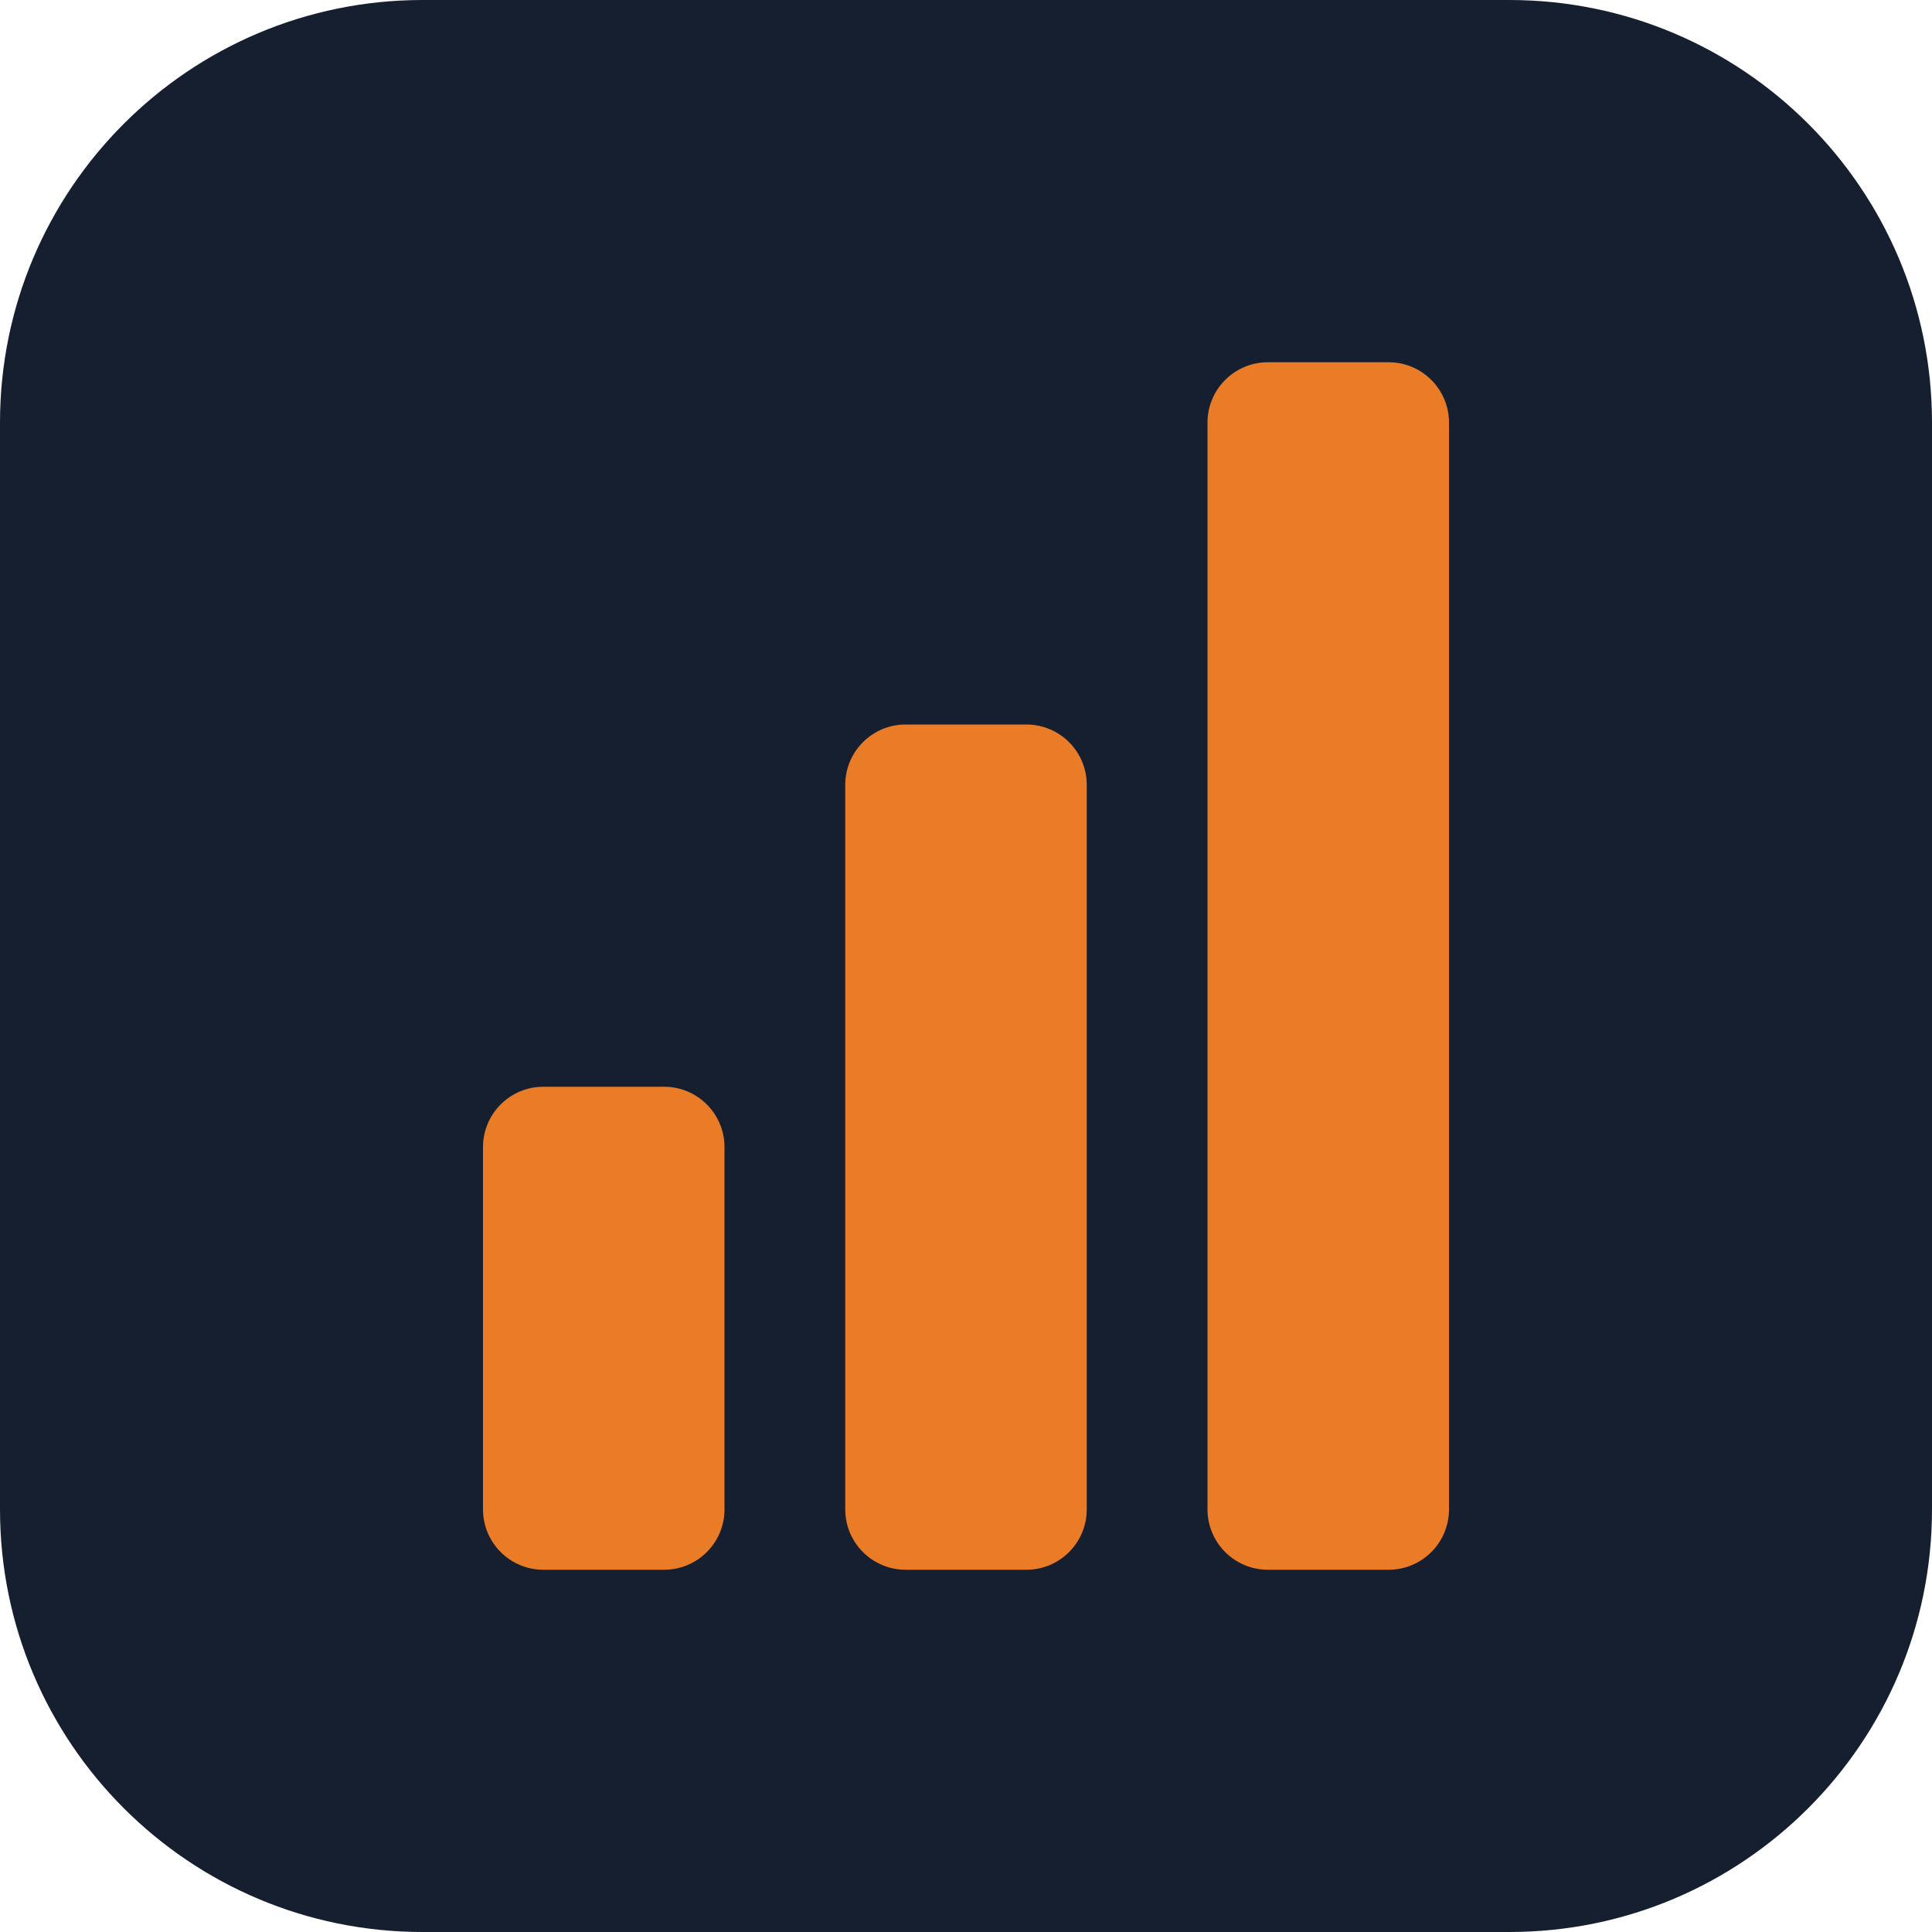
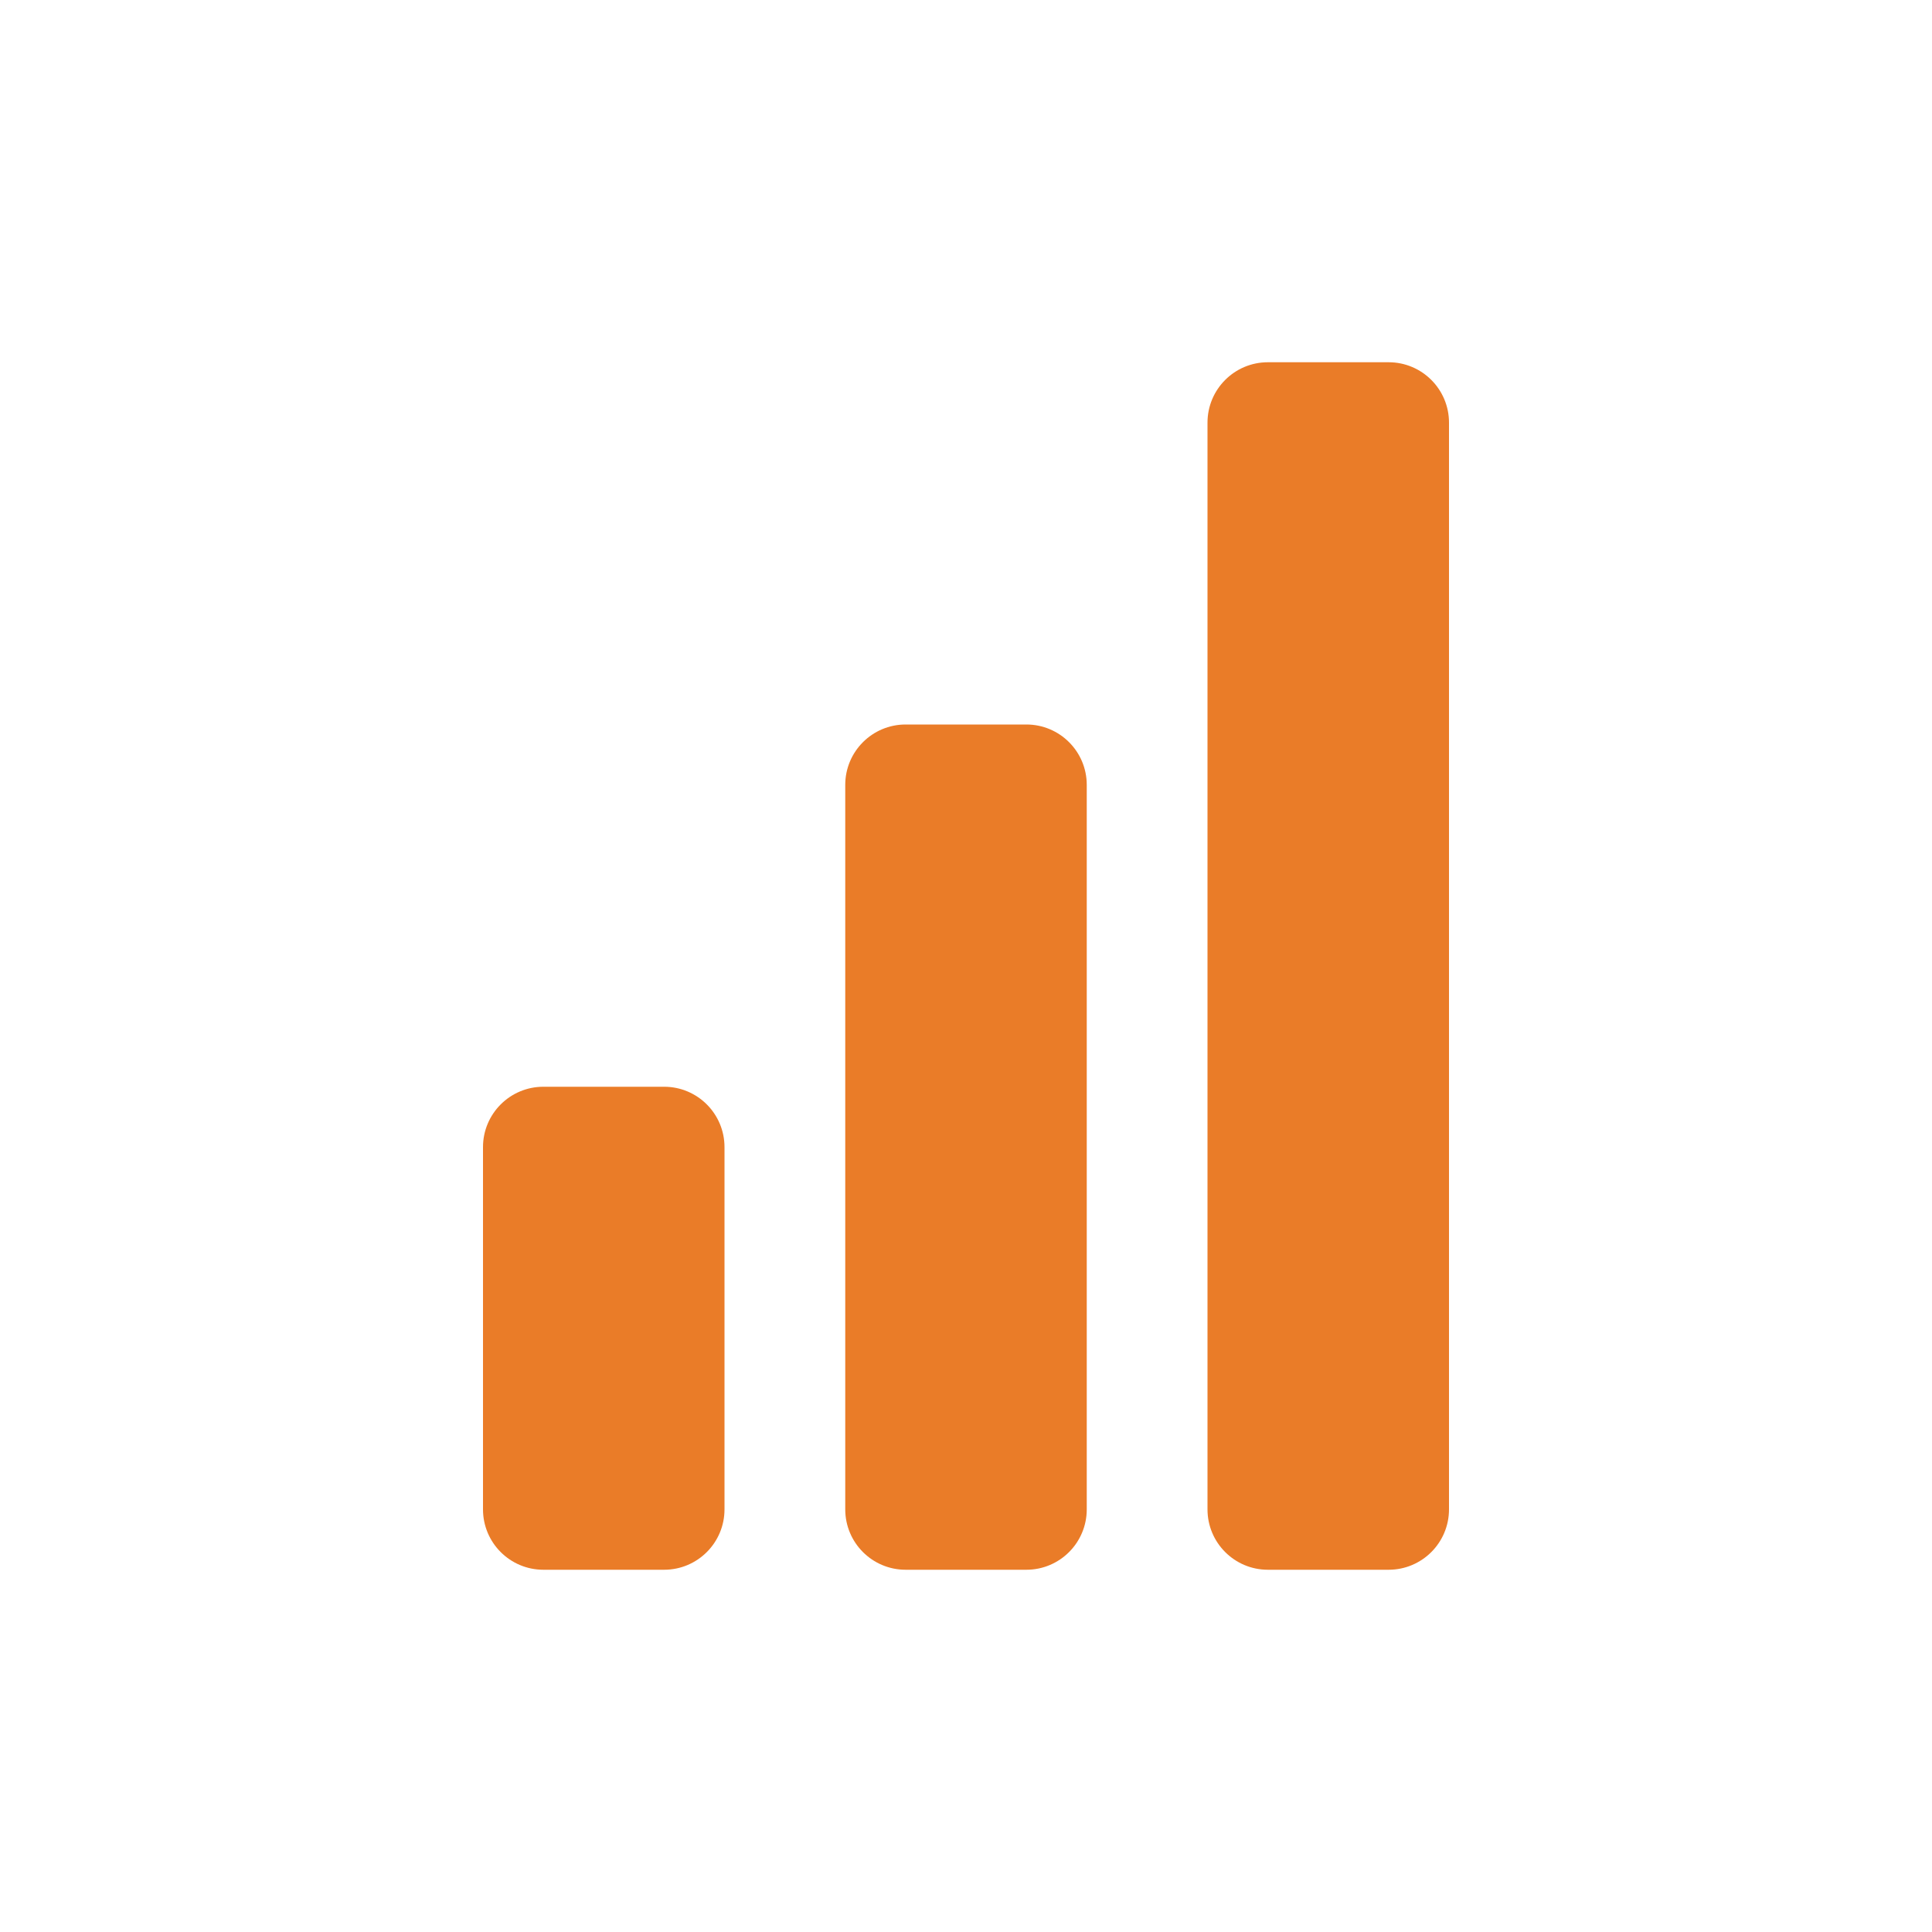
<svg xmlns="http://www.w3.org/2000/svg" viewBox="0 0 64 64" width="64" height="64">
-   <rect width="64" height="64" rx="14" fill="#161f30" />
  <g fill="#ea7c28">
    <rect x="16" y="36" width="8" height="16" rx="2" />
    <rect x="28" y="24" width="8" height="28" rx="2" />
    <rect x="40" y="12" width="8" height="40" rx="2" />
  </g>
</svg>
